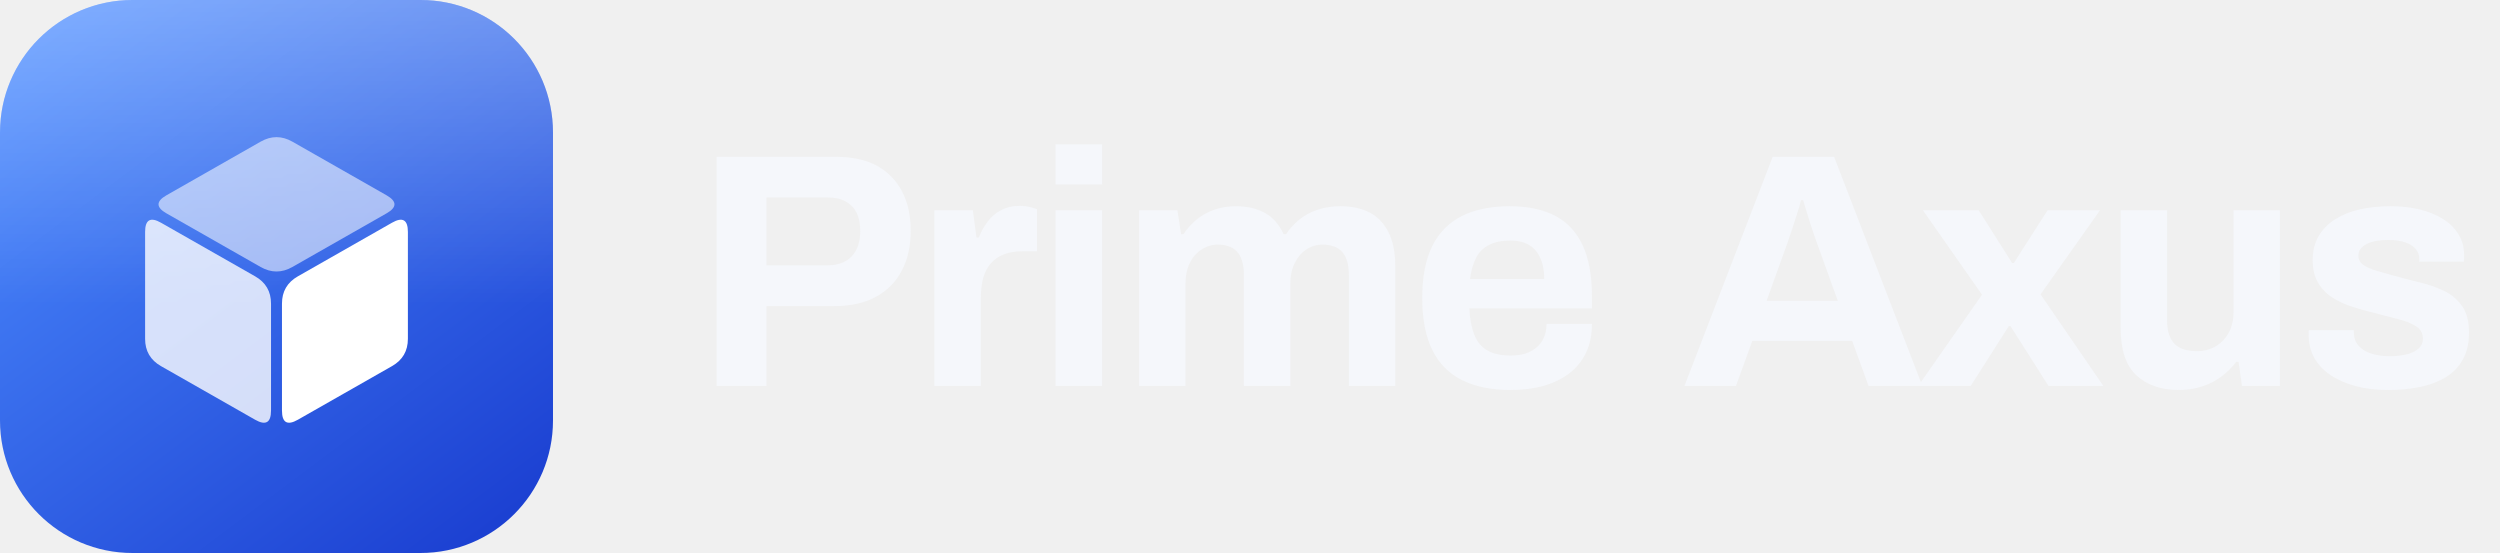
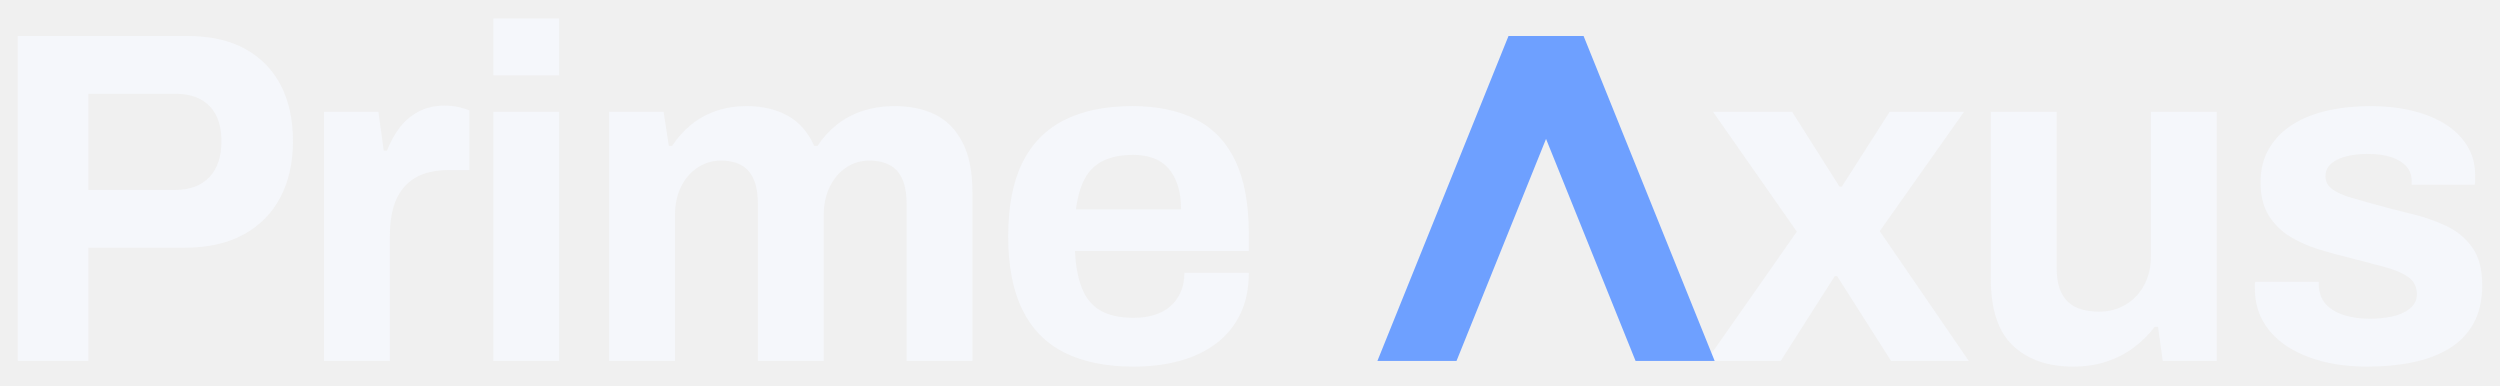
- <svg xmlns="http://www.w3.org/2000/svg" width="868" height="192" viewBox="0 0 217 48" fill="none">
-   <defs>
-     <linearGradient id="ab" x1="6" y1="0" x2="42" y2="48" gradientUnits="userSpaceOnUse">
-       <stop offset="0" stop-color="#4D8DFF" />
-       <stop offset="1" stop-color="#1B3FD1" />
-     </linearGradient>
-     <linearGradient id="ah" x1="0" y1="0" x2="0" y2="48" gradientUnits="userSpaceOnUse">
-       <stop offset="0" stop-color="#fff" stop-opacity=".28" />
-       <stop offset=".55" stop-color="#fff" stop-opacity="0" />
-     </linearGradient>
-   </defs>
-   <rect width="48" height="48" rx="11.5" fill="url(#ab)" />
-   <rect width="48" height="48" rx="11.5" fill="url(#ah)" />
-   <g transform="translate(24 24.5) scale(.66) translate(-24 -24)">
-     <path d="M21.91 5.51Q24.00 4.32 26.09 5.51L38.47 12.56Q40.56 13.75 38.47 14.94L26.09 21.99Q24.00 23.18 21.91 21.99L9.53 14.94Q7.44 13.75 9.53 12.56Z" fill="#fff" fill-opacity="0.55" />
-     <path d="M6.72 17.38Q6.72 14.98 8.81 16.17L21.19 23.22Q23.28 24.41 23.28 26.81L23.28 40.87Q23.28 43.27 21.19 42.08L8.81 35.03Q6.72 33.84 6.72 31.44Z" fill="#fff" fill-opacity="0.8" />
-     <path d="M24.72 26.81Q24.72 24.41 26.81 23.22L39.19 16.17Q41.28 14.98 41.28 17.38L41.28 31.44Q41.28 33.84 39.19 35.03L26.81 42.08Q24.72 43.27 24.72 40.87Z" fill="#fff" fill-opacity="1" />
-   </g>
-   <path d="M66.53 33.50L62.20 33.50L62.20 13.61L72.56 13.61Q74.70 13.61 76.14 14.40Q77.57 15.20 78.31 16.64Q79.05 18.07 79.05 20.04Q79.05 22.02 78.28 23.48Q77.52 24.95 76.04 25.76Q74.56 26.57 72.41 26.57L66.53 26.57L66.53 33.50M66.53 17.14L66.53 23.03L71.83 23.03Q73.19 23.03 73.93 22.25Q74.67 21.46 74.67 20.07Q74.67 19.12 74.36 18.48Q74.04 17.84 73.41 17.49Q72.79 17.14 71.83 17.14L66.53 17.14M85.14 33.50L81.10 33.50L81.10 18.25L84.44 18.25L84.76 20.62L84.96 20.62Q85.25 19.87 85.72 19.25Q86.18 18.62 86.88 18.25Q87.57 17.87 88.50 17.87Q88.99 17.87 89.40 17.97Q89.80 18.07 90.01 18.16L90.01 21.81L88.76 21.81Q87.86 21.81 87.18 22.06Q86.50 22.31 86.03 22.83Q85.57 23.35 85.35 24.10Q85.14 24.86 85.14 25.87L85.14 33.50M95.66 16.01L91.62 16.01L91.62 12.53L95.66 12.53L95.66 16.01M95.66 33.50L91.62 33.50L91.62 18.25L95.66 18.25L95.66 33.50M102.90 33.50L98.87 33.50L98.87 18.25L102.20 18.25L102.52 20.33L102.72 20.33Q103.22 19.58 103.90 19.03Q104.58 18.48 105.44 18.19Q106.29 17.90 107.28 17.90Q108.73 17.90 109.79 18.48Q110.84 19.06 111.42 20.33L111.63 20.33Q112.12 19.58 112.82 19.03Q113.51 18.48 114.41 18.19Q115.31 17.90 116.33 17.90Q117.78 17.90 118.83 18.42Q119.89 18.94 120.50 20.12Q121.11 21.29 121.11 23.15L121.11 33.50L117.08 33.50L117.08 23.87Q117.08 23.15 116.92 22.64Q116.76 22.13 116.47 21.83Q116.18 21.52 115.75 21.38Q115.31 21.23 114.82 21.23Q114.01 21.23 113.37 21.67Q112.73 22.10 112.37 22.86Q112 23.61 112 24.60L112 33.50L107.97 33.50L107.97 23.87Q107.97 23.15 107.81 22.64Q107.65 22.13 107.36 21.83Q107.07 21.52 106.65 21.38Q106.23 21.23 105.71 21.23Q104.93 21.23 104.28 21.67Q103.62 22.10 103.26 22.86Q102.90 23.61 102.90 24.60L102.90 33.50M131.14 33.85Q128.61 33.85 126.90 32.99Q125.19 32.14 124.32 30.37Q123.45 28.60 123.45 25.87Q123.45 23.12 124.32 21.36Q125.19 19.61 126.89 18.75Q128.59 17.90 131.05 17.90Q133.37 17.90 134.97 18.72Q136.56 19.55 137.37 21.28Q138.18 23 138.18 25.73L138.18 26.77L127.54 26.77Q127.60 28.11 127.96 29.03Q128.32 29.96 129.09 30.41Q129.86 30.86 131.14 30.86Q131.83 30.86 132.40 30.69Q132.96 30.51 133.37 30.16Q133.78 29.82 134.01 29.30Q134.24 28.77 134.24 28.11L138.18 28.11Q138.18 29.56 137.66 30.63Q137.14 31.70 136.21 32.41Q135.28 33.12 133.99 33.49Q132.70 33.85 131.14 33.85M127.60 24.22L134.04 24.22Q134.04 23.35 133.82 22.71Q133.60 22.07 133.23 21.67Q132.85 21.26 132.31 21.07Q131.78 20.88 131.11 20.88Q130.01 20.88 129.27 21.25Q128.53 21.61 128.14 22.35Q127.74 23.09 127.60 24.22M150.68 33.50L146.21 33.50L153.87 13.61L159.20 13.61L166.86 33.50L162.19 33.50L160.77 29.59L152.10 29.59L150.68 33.50M155.11 21.20L153.34 26.11L159.52 26.11L157.75 21.20Q157.64 20.88 157.48 20.44Q157.32 19.99 157.14 19.43Q156.97 18.88 156.81 18.35Q156.65 17.81 156.51 17.38L156.33 17.38Q156.19 17.93 155.95 18.67Q155.72 19.41 155.49 20.09Q155.26 20.77 155.11 21.20M171.06 33.50L166.50 33.50L172.04 25.58L166.91 18.25L171.75 18.25L174.65 22.83L174.80 22.83L177.73 18.25L182.28 18.25L177.12 25.55L182.57 33.50L177.81 33.50L174.51 28.31L174.36 28.31L171.06 33.50M189.12 33.85Q186.80 33.85 185.43 32.57Q184.07 31.30 184.07 28.45L184.07 18.25L188.10 18.25L188.10 27.79Q188.10 28.54 188.28 29.05Q188.45 29.56 188.78 29.88Q189.12 30.19 189.61 30.34Q190.10 30.48 190.71 30.48Q191.61 30.48 192.34 30.05Q193.06 29.61 193.47 28.85Q193.87 28.08 193.87 27.12L193.87 18.25L197.90 18.25L197.90 33.50L194.60 33.50L194.31 31.41L194.10 31.41Q193.55 32.14 192.81 32.69Q192.07 33.24 191.15 33.54Q190.22 33.85 189.12 33.85M207.29 33.85Q205.70 33.85 204.42 33.50Q203.15 33.15 202.25 32.53Q201.35 31.91 200.87 31.04Q200.39 30.16 200.39 29.06L200.39 28.83Q200.39 28.71 200.42 28.66L204.31 28.66L204.31 28.89Q204.33 29.61 204.77 30.06Q205.20 30.51 205.92 30.72Q206.63 30.92 207.41 30.92Q208.10 30.92 208.76 30.79Q209.41 30.66 209.86 30.31Q210.31 29.96 210.31 29.41Q210.31 28.71 209.74 28.34Q209.18 27.96 208.26 27.73Q207.35 27.50 206.28 27.21Q205.29 26.98 204.31 26.67Q203.32 26.37 202.52 25.87Q201.72 25.38 201.23 24.58Q200.74 23.79 200.74 22.57Q200.74 21.38 201.26 20.49Q201.78 19.61 202.70 19.03Q203.61 18.45 204.84 18.17Q206.07 17.90 207.50 17.90Q208.83 17.90 209.99 18.17Q211.15 18.45 212.02 18.99Q212.89 19.52 213.38 20.32Q213.88 21.12 213.88 22.10L213.88 22.48Q213.88 22.65 213.85 22.71L209.99 22.71L209.99 22.48Q209.99 21.96 209.67 21.60Q209.35 21.23 208.76 21.03Q208.16 20.83 207.32 20.83Q206.74 20.83 206.26 20.91Q205.78 21 205.44 21.17Q205.09 21.35 204.90 21.60Q204.71 21.84 204.71 22.19Q204.71 22.68 205.13 22.99Q205.55 23.29 206.25 23.49Q206.94 23.70 207.79 23.93Q208.83 24.22 209.98 24.50Q211.12 24.77 212.11 25.23Q213.09 25.70 213.70 26.55Q214.31 27.41 214.31 28.86Q214.31 30.25 213.77 31.21Q213.24 32.17 212.28 32.75Q211.32 33.33 210.05 33.59Q208.77 33.85 207.29 33.85" fill="#F5F7FB" />
+ <svg xmlns="http://www.w3.org/2000/svg" width="844" height="130" viewBox="1.54 9.58 211.12 32.40" fill="none">
+   <path d="M9 40L3.04 40L3.04 12.56L17.32 12.56Q20.28 12.56 22.26 13.66Q24.24 14.76 25.26 16.74Q26.28 18.72 26.28 21.44Q26.28 24.16 25.22 26.18Q24.16 28.20 22.12 29.32Q20.08 30.44 17.12 30.44L9 30.44L9 40M9 17.44L9 25.56L16.32 25.56Q18.20 25.56 19.22 24.48Q20.24 23.40 20.24 21.48Q20.24 20.16 19.80 19.28Q19.36 18.40 18.50 17.92Q17.64 17.44 16.32 17.44M34.46 40L28.90 40L28.90 18.96L33.50 18.96L33.94 22.24L34.22 22.24Q34.62 21.20 35.26 20.34Q35.90 19.48 36.86 18.96Q37.82 18.44 39.10 18.44Q39.78 18.44 40.34 18.58Q40.90 18.72 41.18 18.84L41.18 23.88L39.46 23.88Q38.22 23.88 37.28 24.22Q36.34 24.56 35.70 25.28Q35.06 26 34.76 27.04Q34.46 28.08 34.46 29.48M48.76 15.88L43.20 15.88L43.20 11.08L48.76 11.08L48.76 15.88M48.76 40L43.20 40L43.20 18.96L48.76 18.96M58.54 40L52.98 40L52.98 18.96L57.58 18.96L58.02 21.84L58.30 21.84Q58.98 20.80 59.92 20.04Q60.86 19.28 62.04 18.88Q63.22 18.48 64.58 18.48Q66.58 18.48 68.04 19.28Q69.50 20.08 70.30 21.84L70.58 21.84Q71.26 20.80 72.22 20.04Q73.18 19.28 74.42 18.88Q75.66 18.48 77.06 18.48Q79.06 18.48 80.52 19.20Q81.98 19.92 82.82 21.54Q83.66 23.16 83.66 25.72L83.66 40L78.10 40L78.10 26.72Q78.10 25.72 77.88 25.02Q77.66 24.32 77.26 23.90Q76.86 23.48 76.26 23.28Q75.66 23.08 74.98 23.08Q73.86 23.08 72.98 23.68Q72.10 24.28 71.60 25.32Q71.10 26.36 71.10 27.72L71.10 40L65.54 40L65.54 26.72Q65.54 25.72 65.32 25.02Q65.10 24.32 64.70 23.90Q64.30 23.48 63.72 23.28Q63.14 23.08 62.42 23.08Q61.34 23.08 60.44 23.68Q59.54 24.28 59.04 25.32Q58.54 26.36 58.54 27.72M97.28 40.48Q93.80 40.48 91.44 39.30Q89.08 38.12 87.88 35.68Q86.68 33.24 86.68 29.48Q86.68 25.68 87.88 23.26Q89.08 20.84 91.42 19.66Q93.76 18.48 97.16 18.48Q100.36 18.48 102.56 19.62Q104.76 20.76 105.88 23.14Q107 25.52 107 29.28L107 30.72L92.32 30.72Q92.40 32.56 92.90 33.84Q93.40 35.12 94.46 35.74Q95.52 36.36 97.28 36.36Q98.24 36.36 99.02 36.12Q99.80 35.88 100.36 35.40Q100.92 34.92 101.24 34.20Q101.56 33.48 101.56 32.56L107 32.56Q107 34.56 106.28 36.04Q105.56 37.52 104.28 38.50Q103 39.48 101.22 39.98Q99.44 40.48 97.28 40.48M92.40 27.20L101.28 27.20Q101.28 26 100.98 25.12Q100.68 24.24 100.16 23.68Q99.64 23.12 98.90 22.86Q98.16 22.60 97.24 22.60Q95.72 22.60 94.70 23.10Q93.68 23.60 93.14 24.62Q92.60 25.64 92.40 27.20M151.92 40L145.64 40L153.28 29.08L146.20 18.96L152.88 18.96L156.88 25.28L157.08 25.28L161.12 18.96L167.40 18.96L160.28 29.04L167.80 40L161.24 40L156.68 32.84L156.48 32.84M176.62 40.48Q173.42 40.48 171.54 38.72Q169.66 36.96 169.66 33.04L169.66 18.96L175.22 18.96L175.22 32.12Q175.22 33.16 175.46 33.86Q175.70 34.56 176.16 35Q176.62 35.44 177.30 35.64Q177.98 35.84 178.82 35.84Q180.06 35.84 181.06 35.24Q182.06 34.64 182.62 33.58Q183.18 32.52 183.18 31.20L183.18 18.96L188.74 18.96L188.74 40L184.18 40L183.78 37.12L183.50 37.12Q182.74 38.12 181.72 38.88Q180.70 39.64 179.42 40.06Q178.14 40.48 176.62 40.48M201.48 40.48Q199.28 40.48 197.52 40Q195.76 39.52 194.52 38.66Q193.28 37.80 192.62 36.60Q191.96 35.40 191.96 33.88L191.96 33.56Q191.96 33.40 192 33.32L197.36 33.32L197.36 33.64Q197.40 34.64 198 35.26Q198.60 35.88 199.58 36.16Q200.56 36.44 201.64 36.44Q202.60 36.44 203.50 36.26Q204.40 36.08 205.02 35.60Q205.64 35.12 205.64 34.36Q205.64 33.40 204.86 32.88Q204.08 32.36 202.82 32.04Q201.56 31.72 200.08 31.32Q198.72 31 197.36 30.58Q196 30.16 194.90 29.48Q193.80 28.80 193.12 27.70Q192.44 26.60 192.44 24.92Q192.44 23.28 193.16 22.06Q193.88 20.84 195.14 20.04Q196.40 19.24 198.10 18.86Q199.80 18.48 201.76 18.48Q203.60 18.48 205.20 18.86Q206.80 19.24 208 19.98Q209.20 20.72 209.88 21.82Q210.56 22.92 210.56 24.28L210.56 24.80Q210.56 25.04 210.52 25.12L205.20 25.12L205.20 24.80Q205.20 24.08 204.76 23.58Q204.32 23.08 203.50 22.80Q202.68 22.52 201.52 22.52Q200.72 22.52 200.06 22.64Q199.40 22.76 198.92 23Q198.44 23.24 198.18 23.58Q197.92 23.92 197.92 24.40Q197.92 25.08 198.50 25.50Q199.08 25.92 200.04 26.20Q201 26.48 202.16 26.80Q203.60 27.20 205.18 27.58Q206.76 27.96 208.12 28.60Q209.48 29.24 210.32 30.42Q211.16 31.60 211.16 33.60Q211.16 35.52 210.42 36.84Q209.68 38.16 208.36 38.96Q207.04 39.76 205.28 40.12Q203.52 40.48 201.48 40.48" fill="#F5F7FB" />
+   <path d="M117.86 40.00L124.54 40.00L132.10 21.25L139.66 40.00L146.34 40.00L135.27 12.56L128.93 12.56Z" fill="#6EA0FF" />
</svg>
